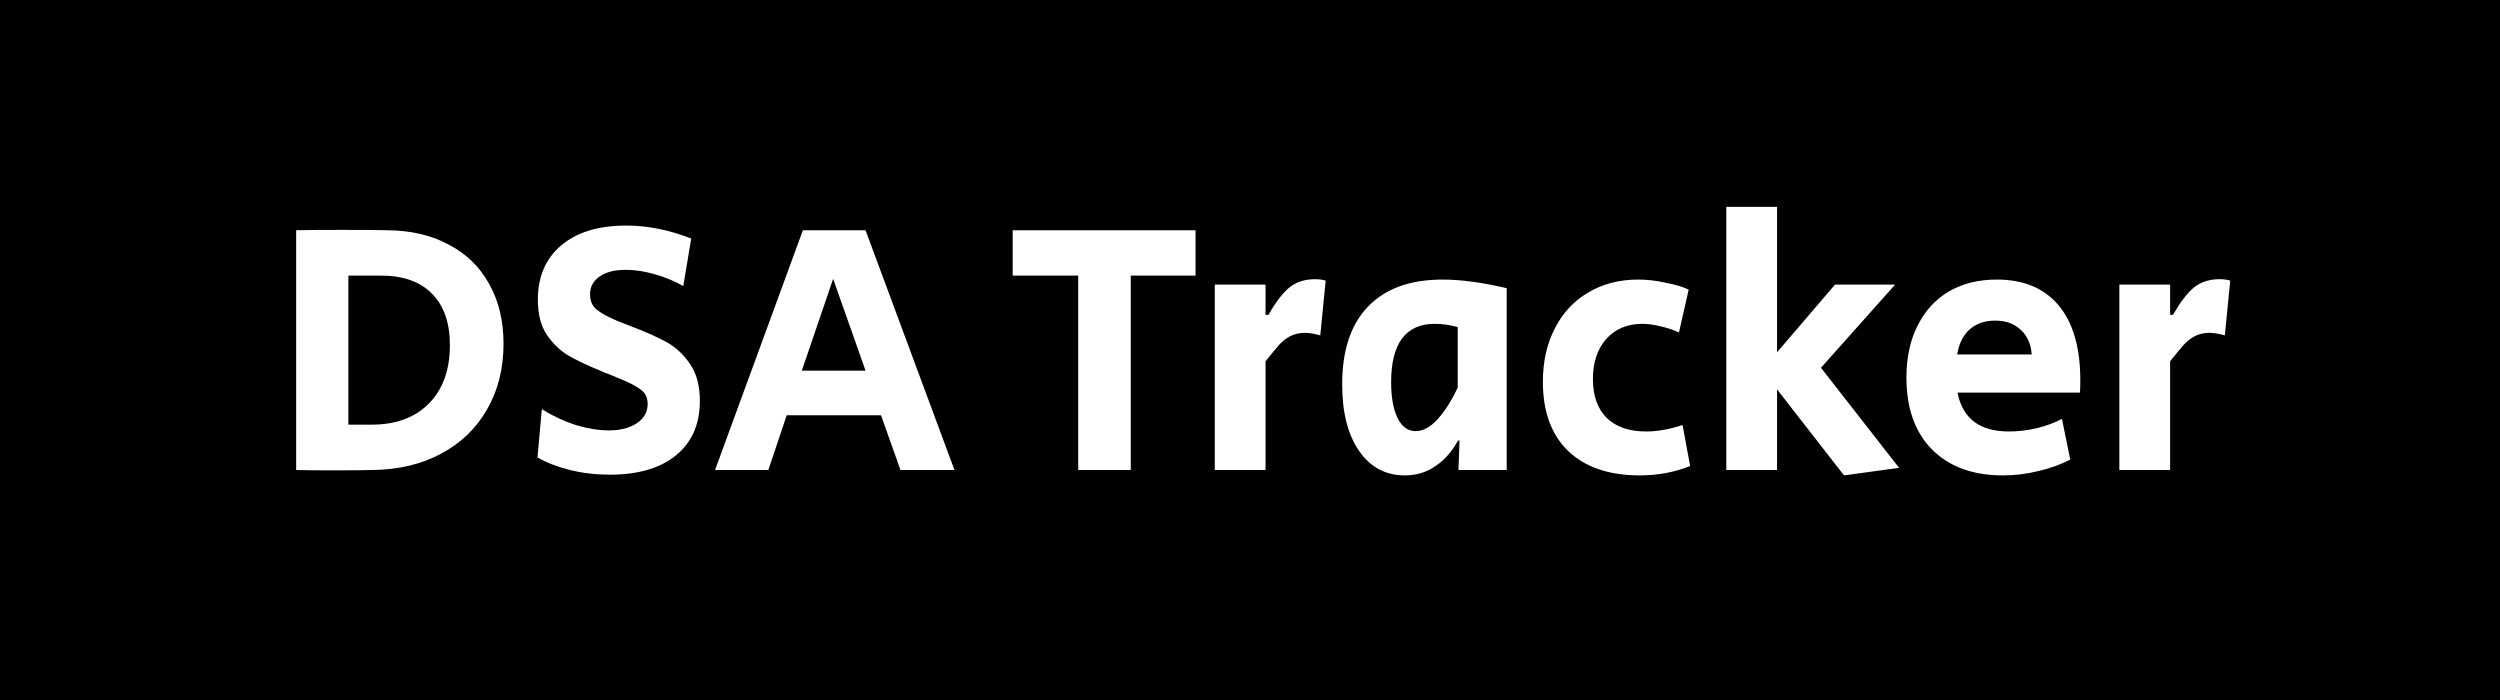
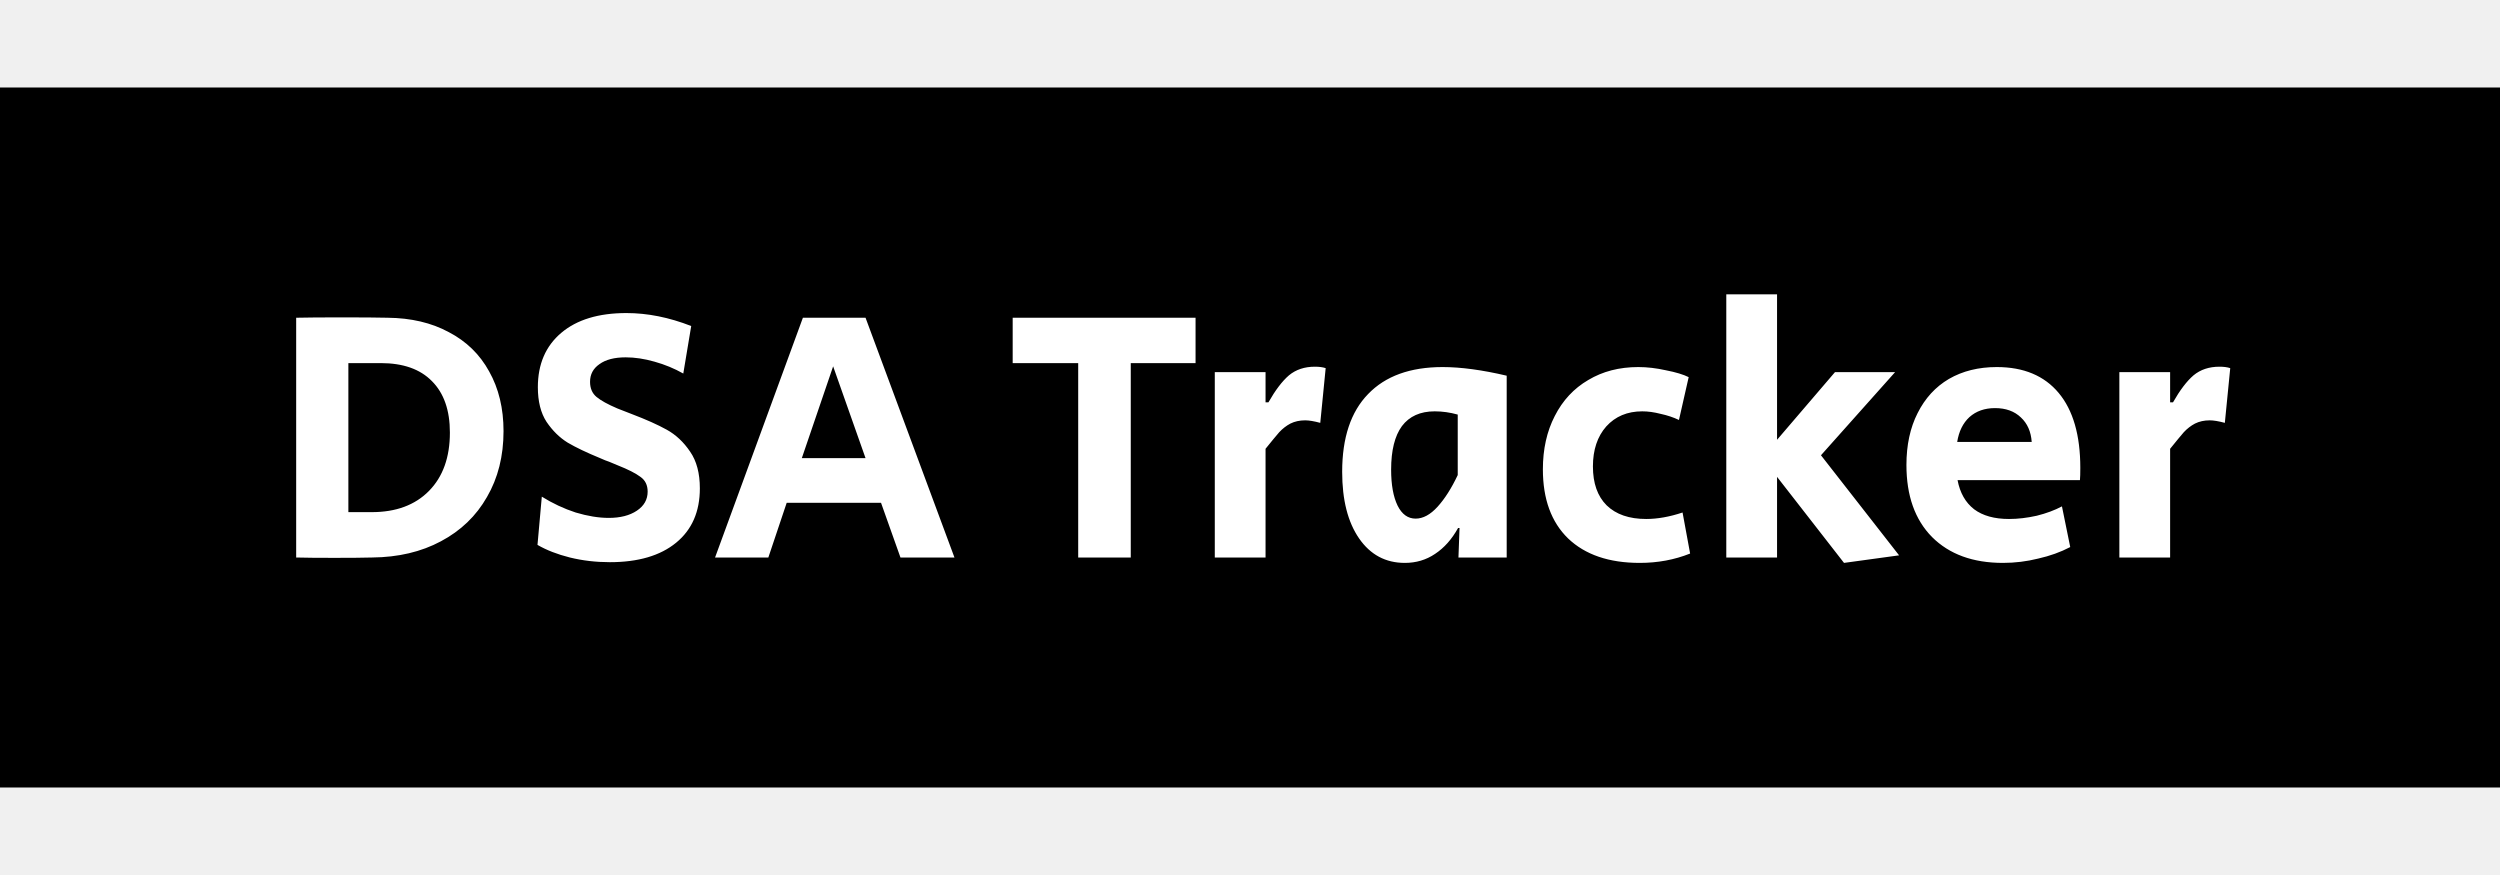
- <svg xmlns="http://www.w3.org/2000/svg" width="250" height="70" viewBox="0 0 250 70" fill="none">
+ <svg xmlns="http://www.w3.org/2000/svg" width="200" height="70" viewBox="0 0 250 70" fill="none">
  <rect width="250" height="70" fill="black" />
  <path d="M33.433 47.036C31.729 47.036 30.457 47.024 29.617 47V23.024C30.649 23 32.173 22.988 34.189 22.988C36.229 22.988 37.753 23 38.761 23.024C41.113 23.048 43.153 23.528 44.881 24.464C46.633 25.376 47.977 26.684 48.913 28.388C49.873 30.092 50.353 32.084 50.353 34.364C50.353 36.86 49.801 39.056 48.697 40.952C47.617 42.848 46.081 44.324 44.089 45.38C42.121 46.436 39.829 46.976 37.213 47C36.373 47.024 35.113 47.036 33.433 47.036ZM37.177 42.464C39.601 42.464 41.509 41.756 42.901 40.34C44.293 38.924 44.989 36.98 44.989 34.508C44.989 32.276 44.389 30.56 43.189 29.36C42.013 28.16 40.309 27.56 38.077 27.56H34.837V42.464H37.177ZM60.985 47.468C59.593 47.468 58.261 47.312 56.989 47C55.741 46.688 54.661 46.268 53.749 45.74L54.181 40.916C55.261 41.588 56.389 42.116 57.565 42.5C58.765 42.86 59.869 43.04 60.877 43.04C62.029 43.04 62.965 42.8 63.685 42.32C64.405 41.84 64.765 41.204 64.765 40.412C64.765 39.764 64.525 39.272 64.045 38.936C63.565 38.576 62.809 38.192 61.777 37.784L60.913 37.424C60.793 37.376 60.661 37.328 60.517 37.28C60.373 37.208 60.205 37.136 60.013 37.064C58.669 36.512 57.589 35.996 56.773 35.516C55.957 35.012 55.249 34.316 54.649 33.428C54.073 32.54 53.785 31.388 53.785 29.972C53.785 27.668 54.565 25.856 56.125 24.536C57.685 23.216 59.857 22.556 62.641 22.556C64.753 22.556 66.913 22.988 69.121 23.852L68.329 28.604C67.441 28.1 66.481 27.704 65.449 27.416C64.441 27.128 63.481 26.984 62.569 26.984C61.441 26.984 60.565 27.212 59.941 27.668C59.317 28.1 59.005 28.688 59.005 29.432C59.005 30.08 59.221 30.584 59.653 30.944C60.085 31.304 60.781 31.688 61.741 32.096L63.217 32.672C64.609 33.2 65.761 33.716 66.673 34.22C67.585 34.724 68.365 35.456 69.013 36.416C69.661 37.352 69.985 38.576 69.985 40.088C69.985 42.416 69.193 44.228 67.609 45.524C66.025 46.82 63.817 47.468 60.985 47.468ZM80.29 23.024H86.554L95.446 47H90.046L88.102 41.528H78.67L76.834 47H71.506L80.29 23.024ZM86.554 37.064L83.314 27.884L80.182 37.064H86.554ZM107.82 27.56H101.268V23.024H119.556V27.56H113.076V47H107.82V27.56ZM121.479 28.46H126.555V31.484H126.843C127.539 30.26 128.223 29.36 128.895 28.784C129.591 28.208 130.455 27.92 131.487 27.92C131.919 27.92 132.279 27.968 132.567 28.064L132.027 33.536C131.403 33.368 130.899 33.284 130.515 33.284C129.963 33.284 129.471 33.392 129.039 33.608C128.631 33.824 128.259 34.112 127.923 34.472C127.611 34.832 127.155 35.384 126.555 36.128V47H121.479V28.46ZM140.481 47.54C138.561 47.54 137.037 46.724 135.909 45.092C134.781 43.46 134.217 41.24 134.217 38.432C134.217 35.024 135.081 32.432 136.809 30.656C138.537 28.856 141.021 27.956 144.261 27.956C146.085 27.956 148.221 28.244 150.669 28.82V47H145.845L145.953 44.048H145.809C145.185 45.176 144.417 46.04 143.505 46.64C142.617 47.24 141.609 47.54 140.481 47.54ZM141.561 43.112C142.305 43.112 143.037 42.716 143.757 41.924C144.477 41.132 145.149 40.076 145.773 38.756V32.708C145.005 32.492 144.237 32.384 143.469 32.384C142.029 32.384 140.937 32.876 140.193 33.86C139.473 34.844 139.113 36.296 139.113 38.216C139.113 39.728 139.329 40.928 139.761 41.816C140.193 42.68 140.793 43.112 141.561 43.112ZM163.972 47.54C160.9 47.54 158.512 46.724 156.808 45.092C155.128 43.46 154.288 41.156 154.288 38.18C154.288 36.164 154.684 34.388 155.476 32.852C156.268 31.292 157.384 30.092 158.824 29.252C160.264 28.388 161.932 27.956 163.828 27.956C164.716 27.956 165.64 28.064 166.6 28.28C167.584 28.472 168.34 28.7 168.868 28.964L167.896 33.248C167.344 32.984 166.732 32.78 166.06 32.636C165.412 32.468 164.8 32.384 164.224 32.384C162.736 32.384 161.536 32.888 160.624 33.896C159.736 34.904 159.292 36.236 159.292 37.892C159.292 39.572 159.748 40.868 160.66 41.78C161.596 42.692 162.916 43.148 164.62 43.148C165.748 43.148 166.96 42.932 168.256 42.5L169.012 46.604C167.452 47.228 165.772 47.54 163.972 47.54ZM177.705 38.936V47H172.629V20.684H177.705V35.228L183.501 28.46H189.513L182.097 36.776L189.909 46.784L184.401 47.54L177.705 38.936ZM200.291 47.54C197.291 47.54 194.927 46.676 193.199 44.948C191.495 43.22 190.643 40.82 190.643 37.748C190.643 35.756 191.015 34.028 191.759 32.564C192.503 31.076 193.547 29.936 194.891 29.144C196.259 28.352 197.855 27.956 199.679 27.956C202.367 27.956 204.431 28.82 205.871 30.548C207.311 32.276 208.031 34.772 208.031 38.036C208.031 38.588 208.019 38.996 207.995 39.26H195.755C195.995 40.532 196.547 41.504 197.411 42.176C198.275 42.824 199.439 43.148 200.903 43.148C201.791 43.148 202.715 43.04 203.675 42.824C204.635 42.584 205.475 42.272 206.195 41.888L207.023 45.956C206.063 46.46 204.995 46.844 203.819 47.108C202.667 47.396 201.491 47.54 200.291 47.54ZM203.171 35.444C203.099 34.412 202.739 33.596 202.091 32.996C201.443 32.372 200.579 32.06 199.499 32.06C198.467 32.06 197.615 32.36 196.943 32.96C196.295 33.56 195.887 34.388 195.719 35.444H203.171ZM211.936 28.46H217.012V31.484H217.3C217.996 30.26 218.68 29.36 219.352 28.784C220.048 28.208 220.912 27.92 221.944 27.92C222.376 27.92 222.736 27.968 223.024 28.064L222.484 33.536C221.86 33.368 221.356 33.284 220.972 33.284C220.42 33.284 219.928 33.392 219.496 33.608C219.088 33.824 218.716 34.112 218.38 34.472C218.068 34.832 217.612 35.384 217.012 36.128V47H211.936V28.46Z" fill="white" />
</svg>
